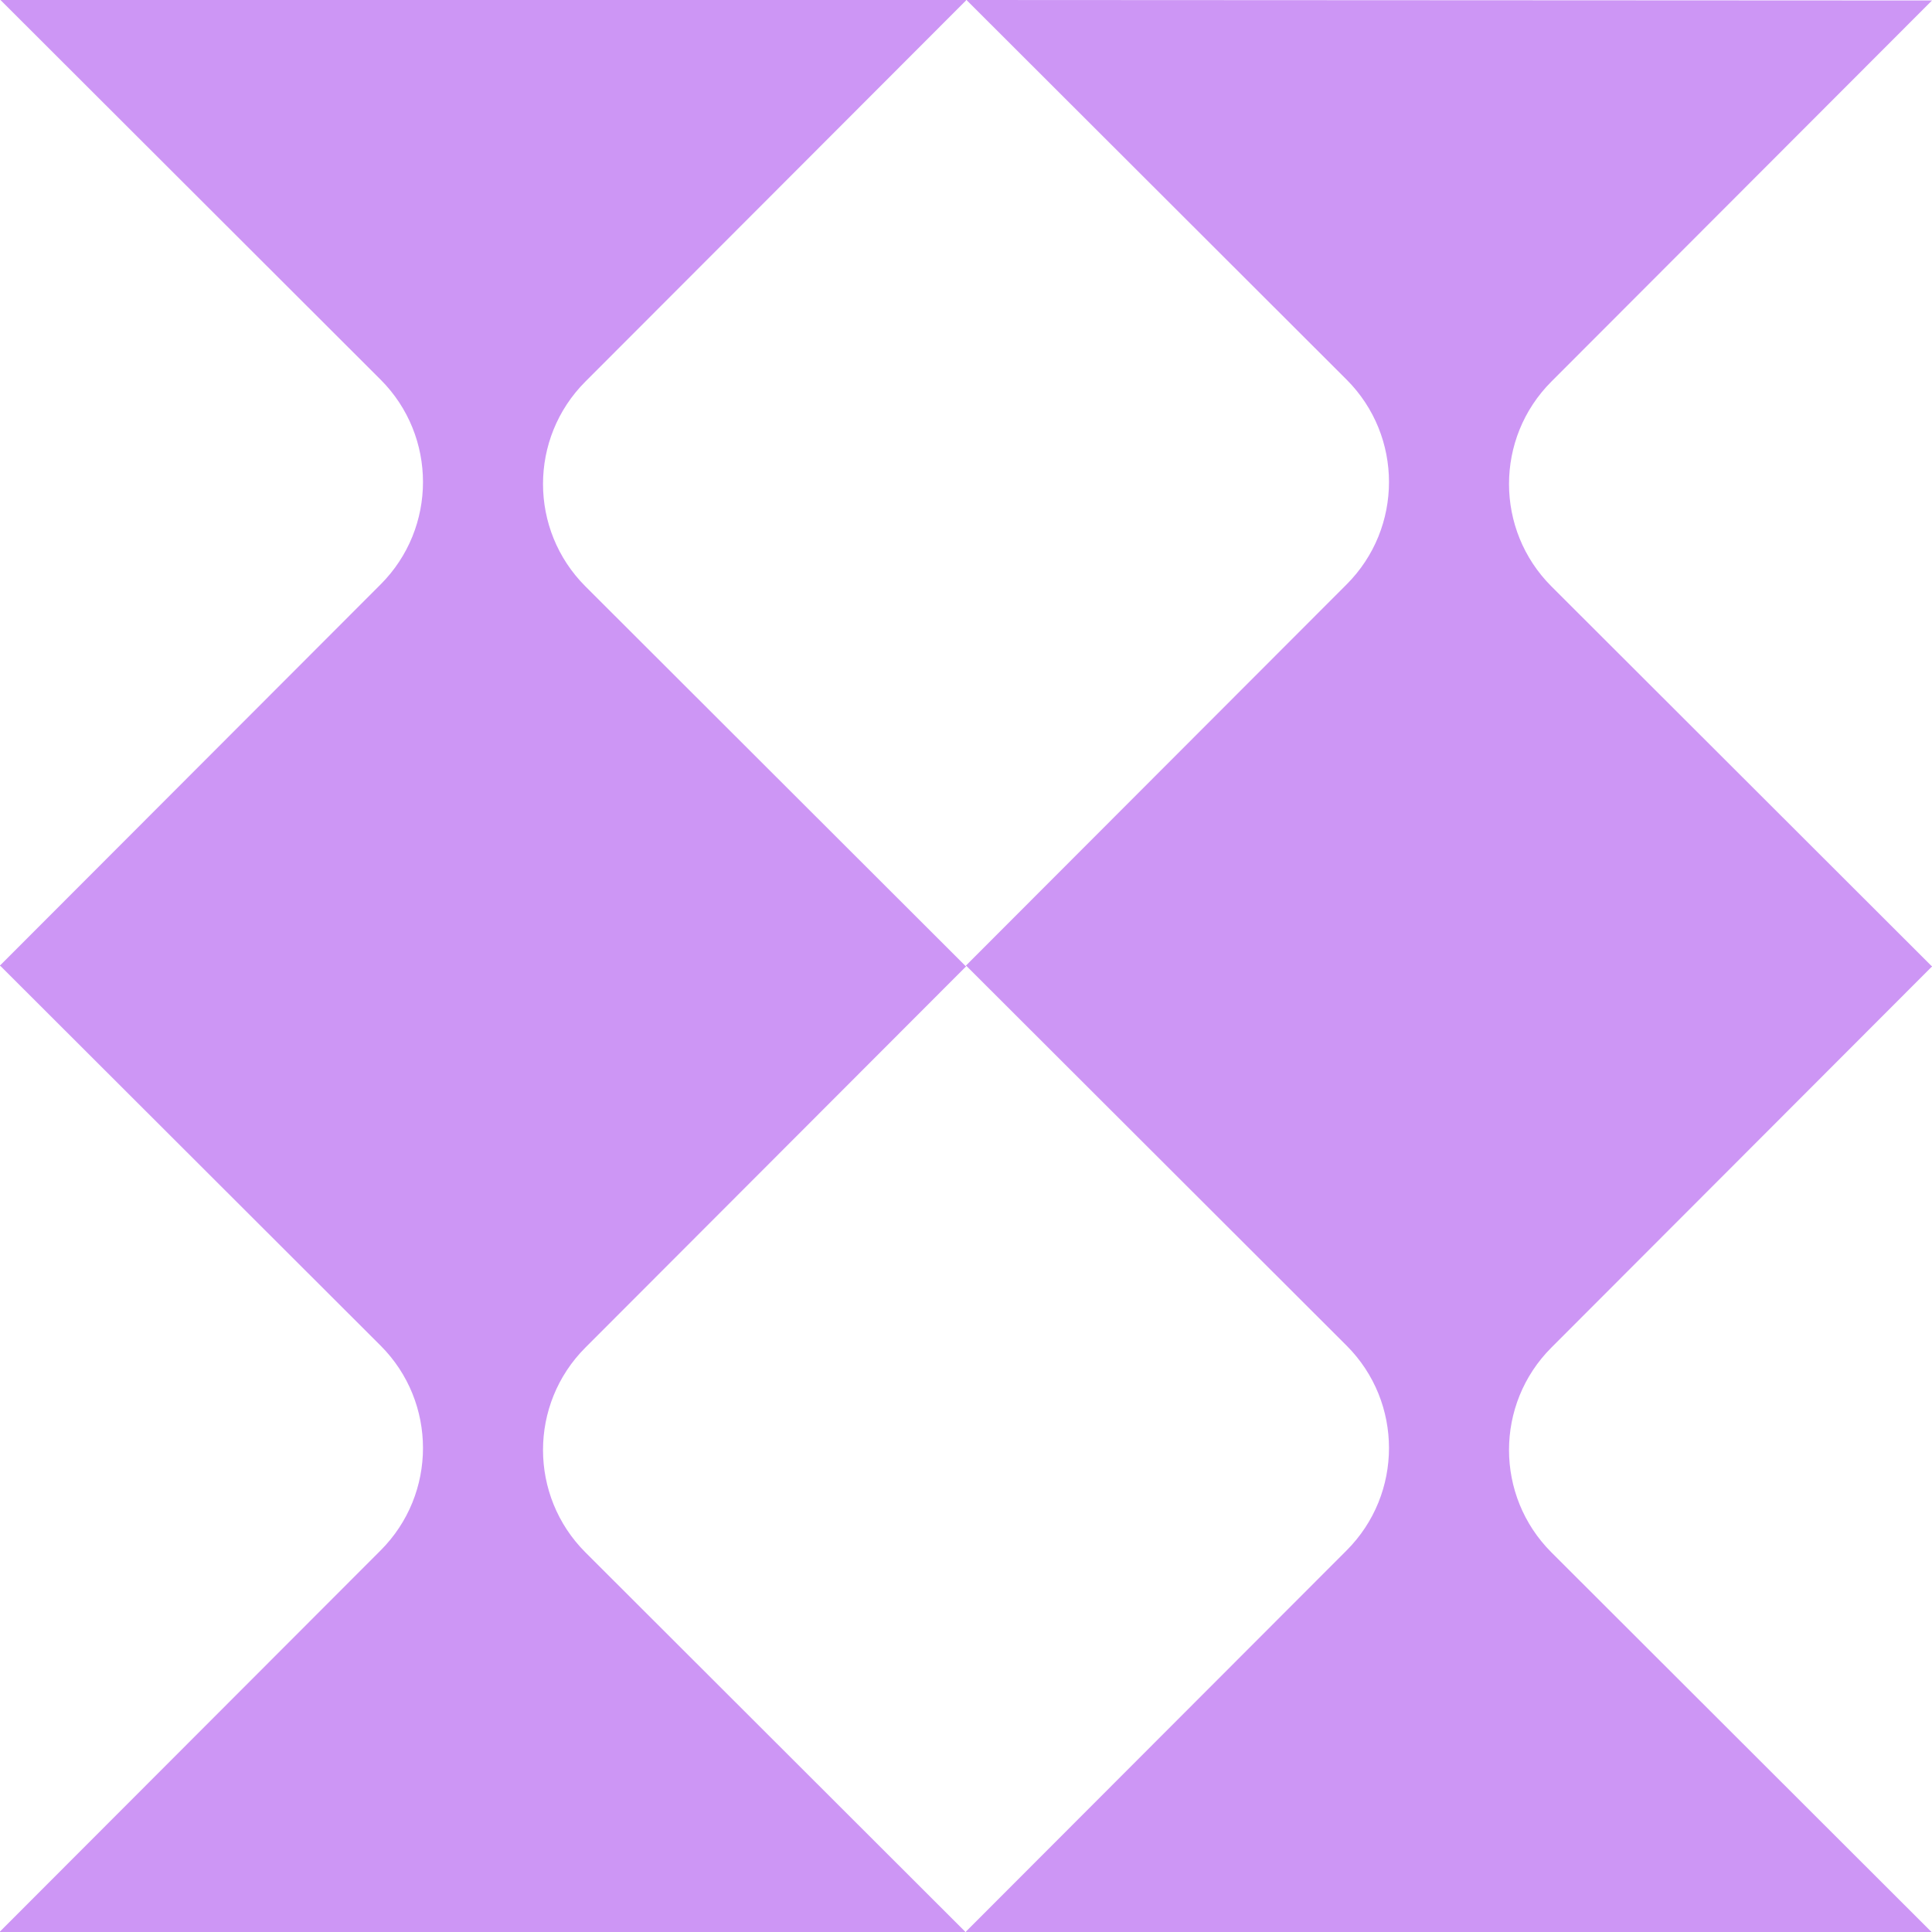
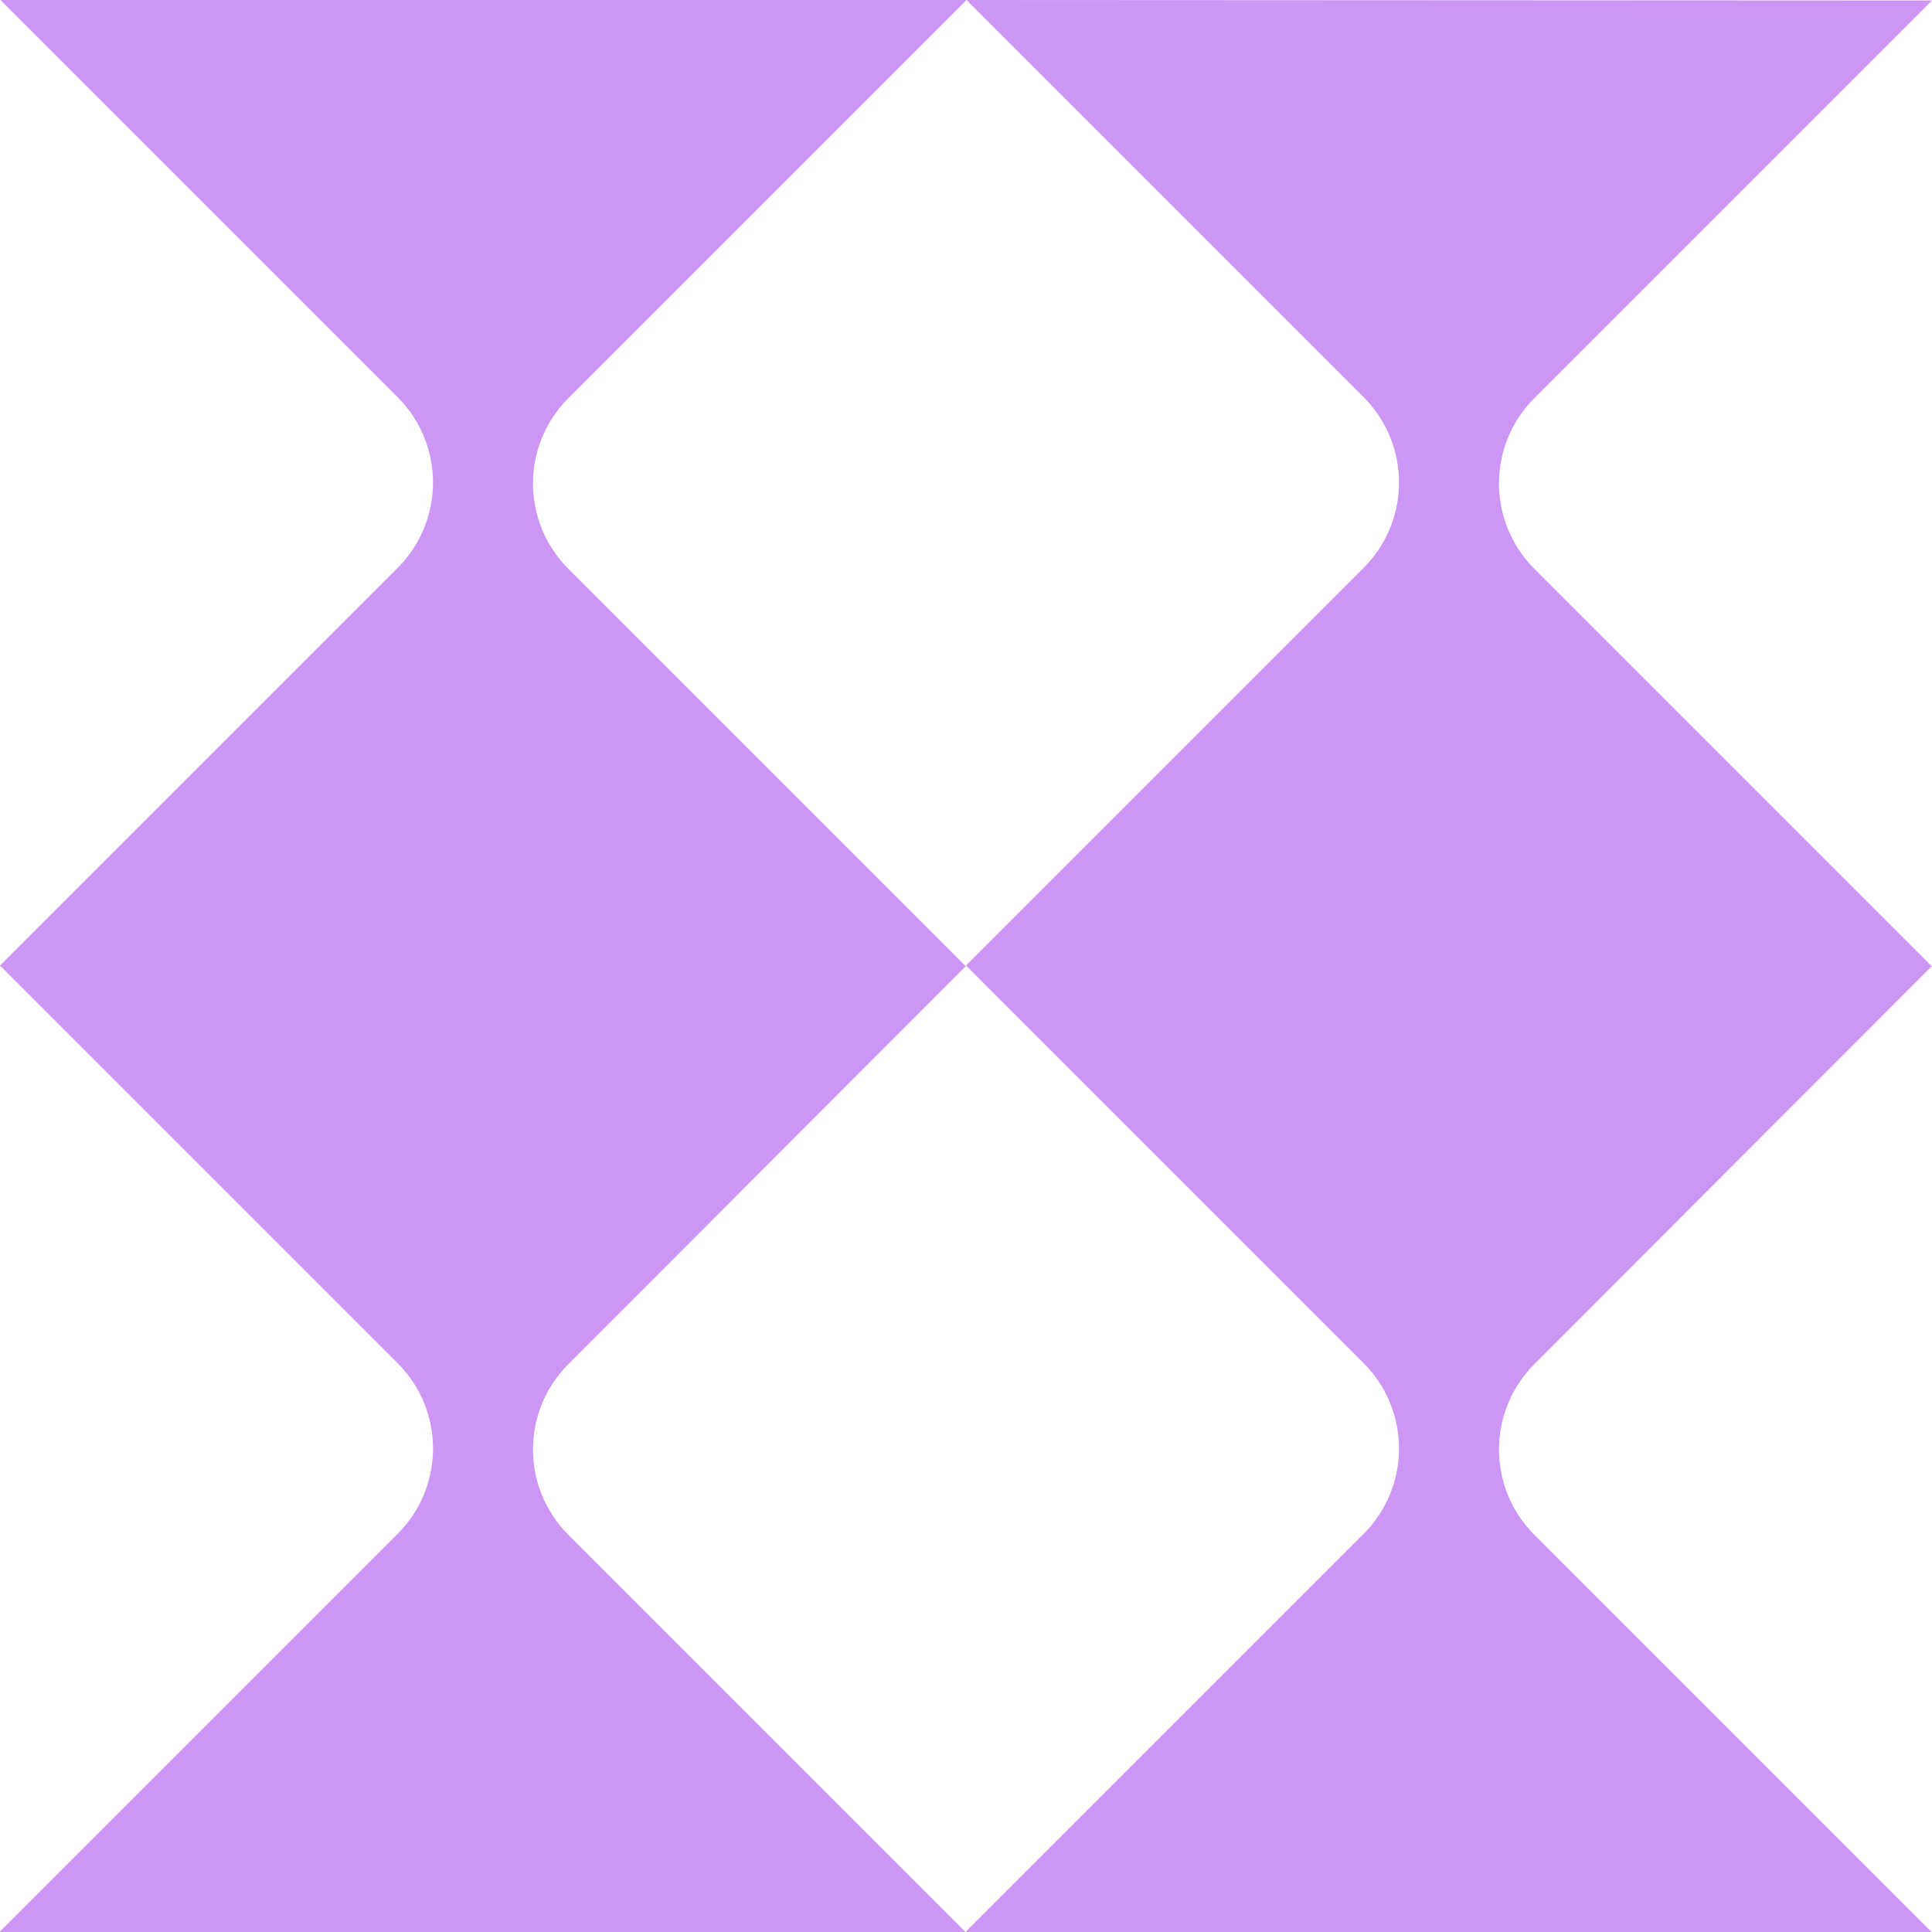
<svg xmlns="http://www.w3.org/2000/svg" version="1.1" id="Layer_1" x="0px" y="0px" viewBox="0 0 400 400" style="enable-background:new 0 0 400 400;" xml:space="preserve">
  <style type="text/css">
	.st0{fill:#CD96F5;}
</style>
  <g>
-     <path class="st0" d="M121.2,121.4c-11.7-11.7-11.7-30.7,0-42.4L200,0.1V0H0.1l78.7,78.6c11.7,11.7,11.7,30.7,0,42.4L0,199.9v0.1   h0.1l78.7,78.6c11.7,11.7,11.7,30.7,0,42.4L0,399.9v0.1h199.9l-78.7-78.6c-11.7-11.7-11.7-30.7,0-42.4l78.8-78.9V200h-0.1   L121.2,121.4z" />
-     <path class="st0" d="M400,0.1L400,0.1L200.1,0l78.7,78.6c11.7,11.7,11.7,30.7,0,42.4L200,199.9v0.1h0.1l78.7,78.6   c11.7,11.7,11.7,30.7,0,42.4L200,399.9v0.1h199.9l-78.7-78.6c-11.7-11.7-11.7-30.7,0-42.4l78.8-78.9V200h-0.1l-78.7-78.6   c-11.7-11.7-11.7-30.7,0-42.4L400,0.1z" />
+     <path class="st0" d="M117.7,117.8c-9.8-9.8-9.8-25.6,0-35.4L200,0.1V0H0.1l82.2,82.2c9.8,9.8,9.8,25.6,0,35.4L0,199.9v0.1h0.1   l82.2,82.2c9.8,9.8,9.8,25.6,0,35.4L0,399.9v0.1h199.9l-82.2-82.2c-9.8-9.8-9.8-25.6,0-35.4l82.3-82.4V200h-0.1L117.7,117.8z" />
+     <path class="st0" d="M400,0.1L400,0.1L200.1,0l82.2,82.2c9.8,9.8,9.8,25.6,0,35.4L200,199.9v0.1h0.1l82.2,82.2   c9.8,9.8,9.8,25.6,0,35.4L200,399.9v0.1h199.9l-82.2-82.2c-9.8-9.8-9.8-25.6,0-35.4l82.3-82.4V200h-0.1l-82.2-82.2   c-9.8-9.8-9.8-25.6,0-35.4L400,0.1z" />
  </g>
</svg>
